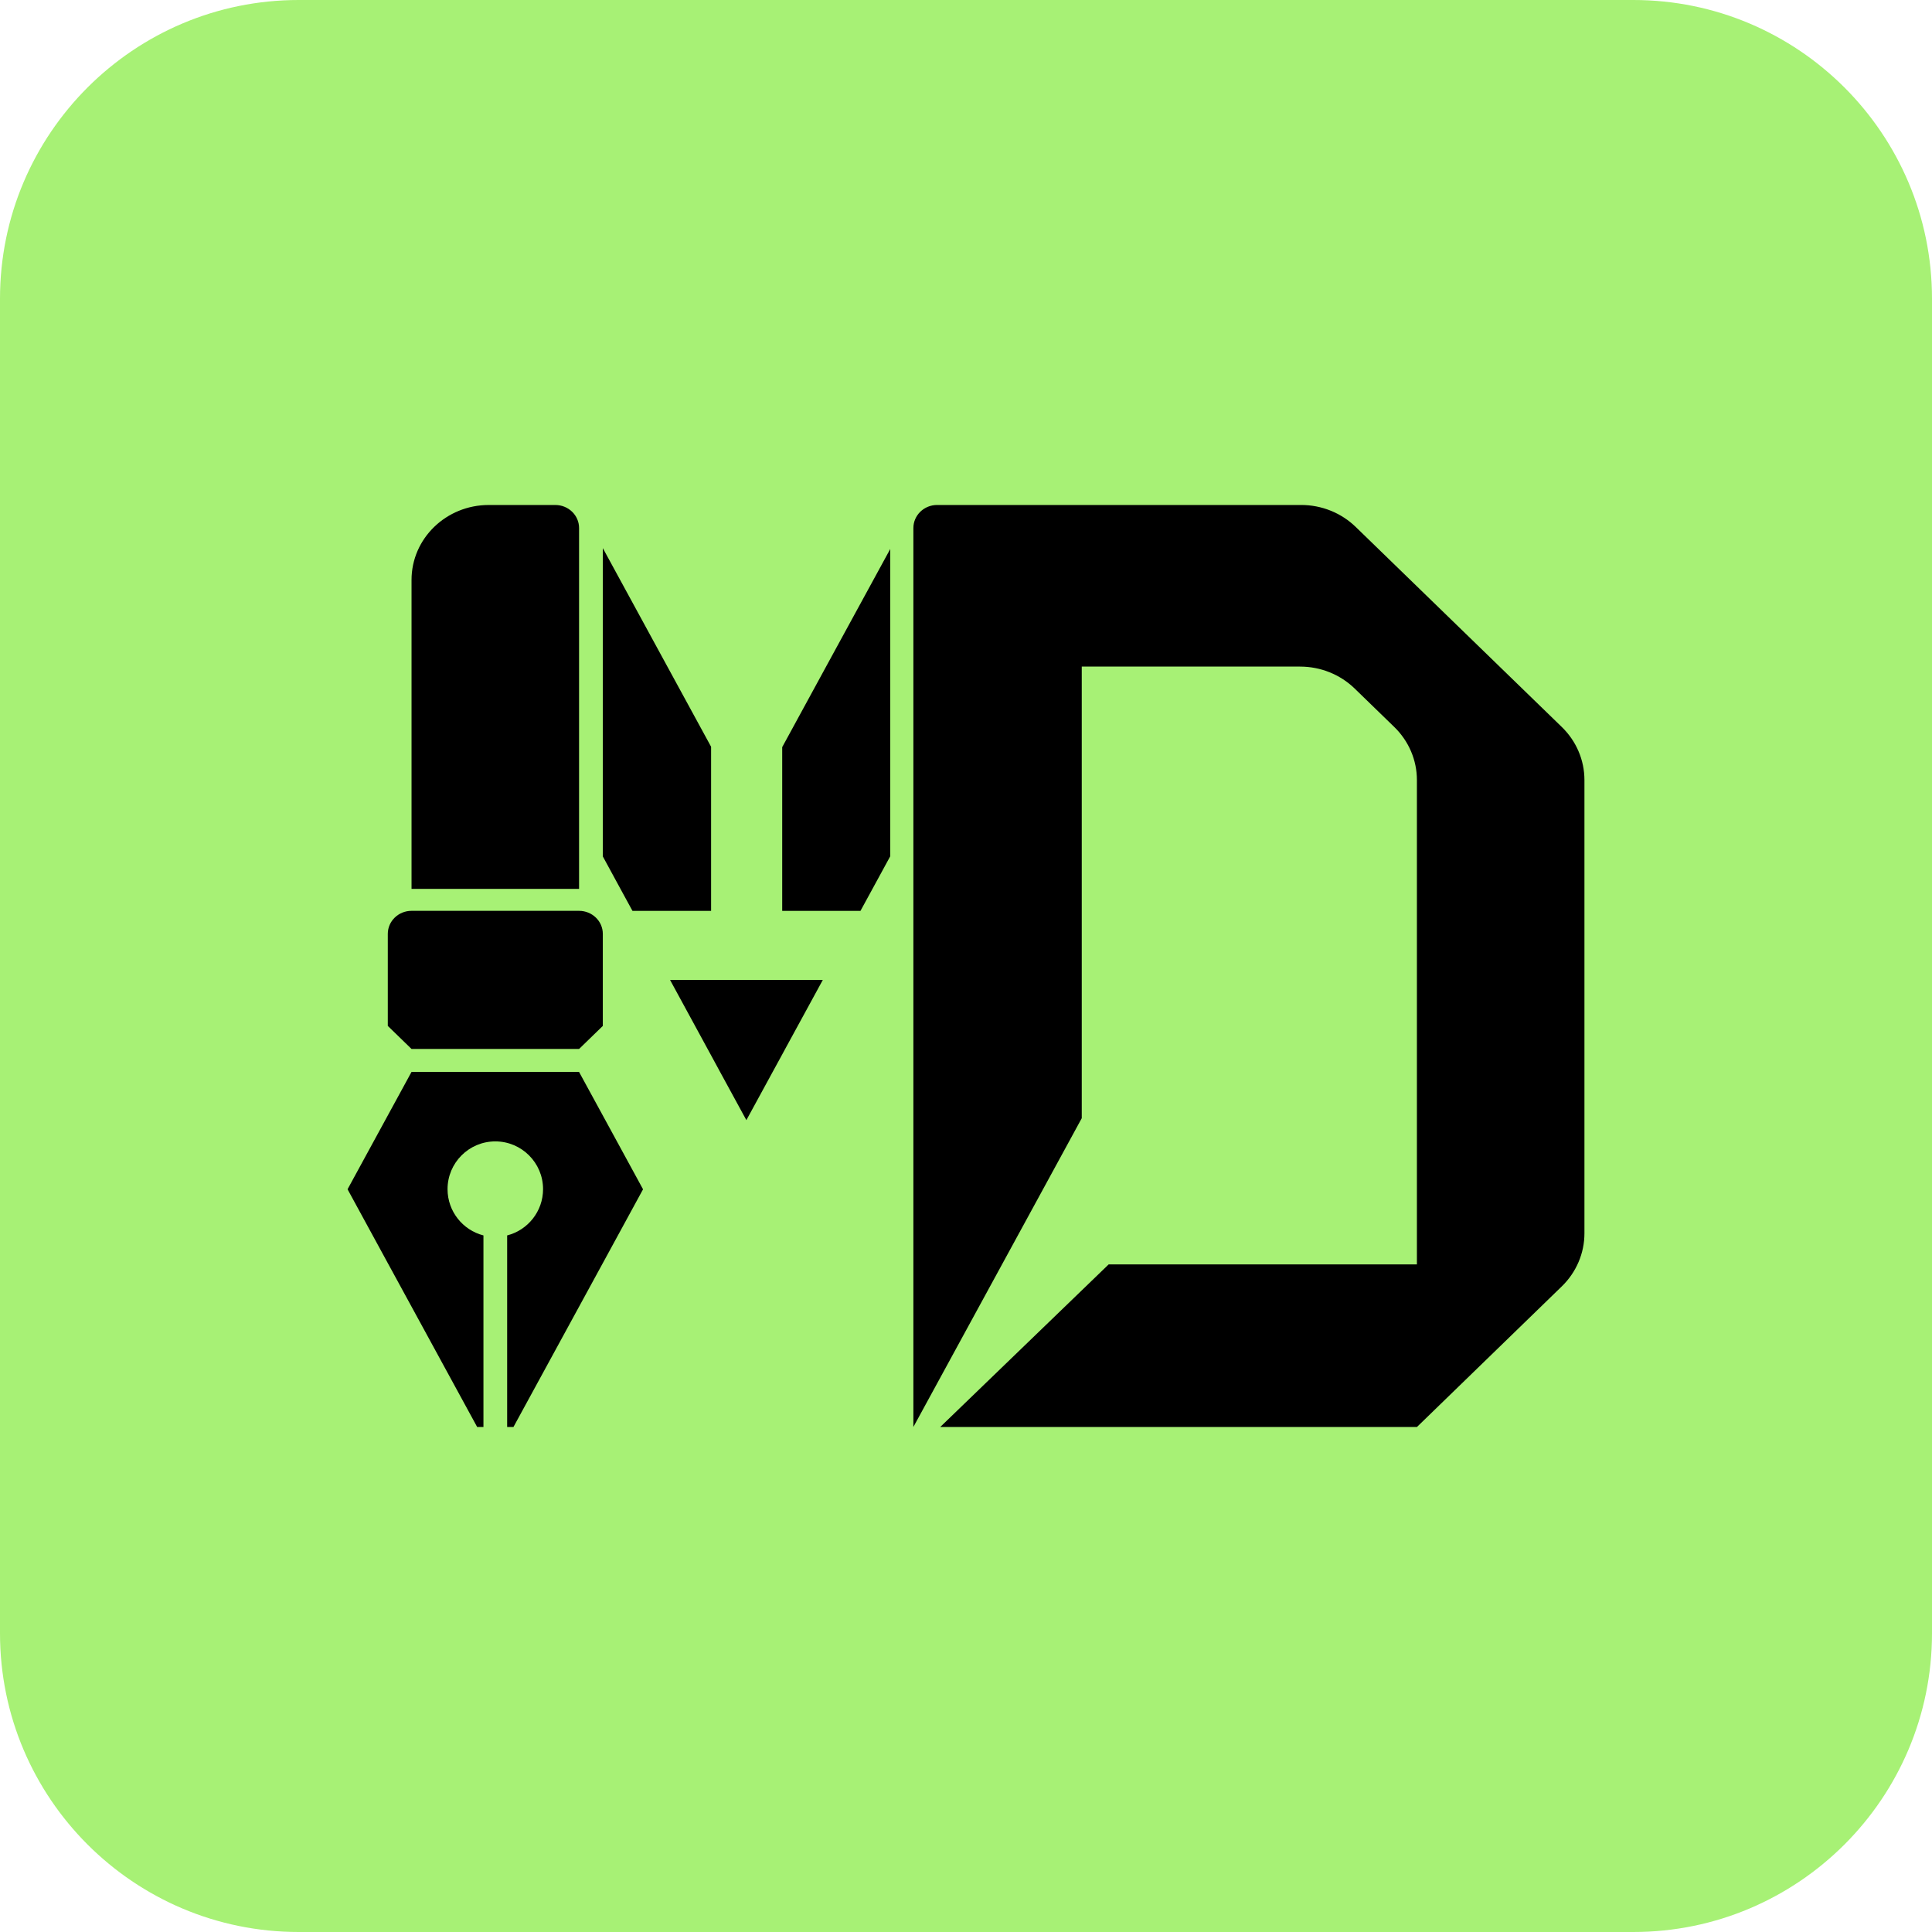
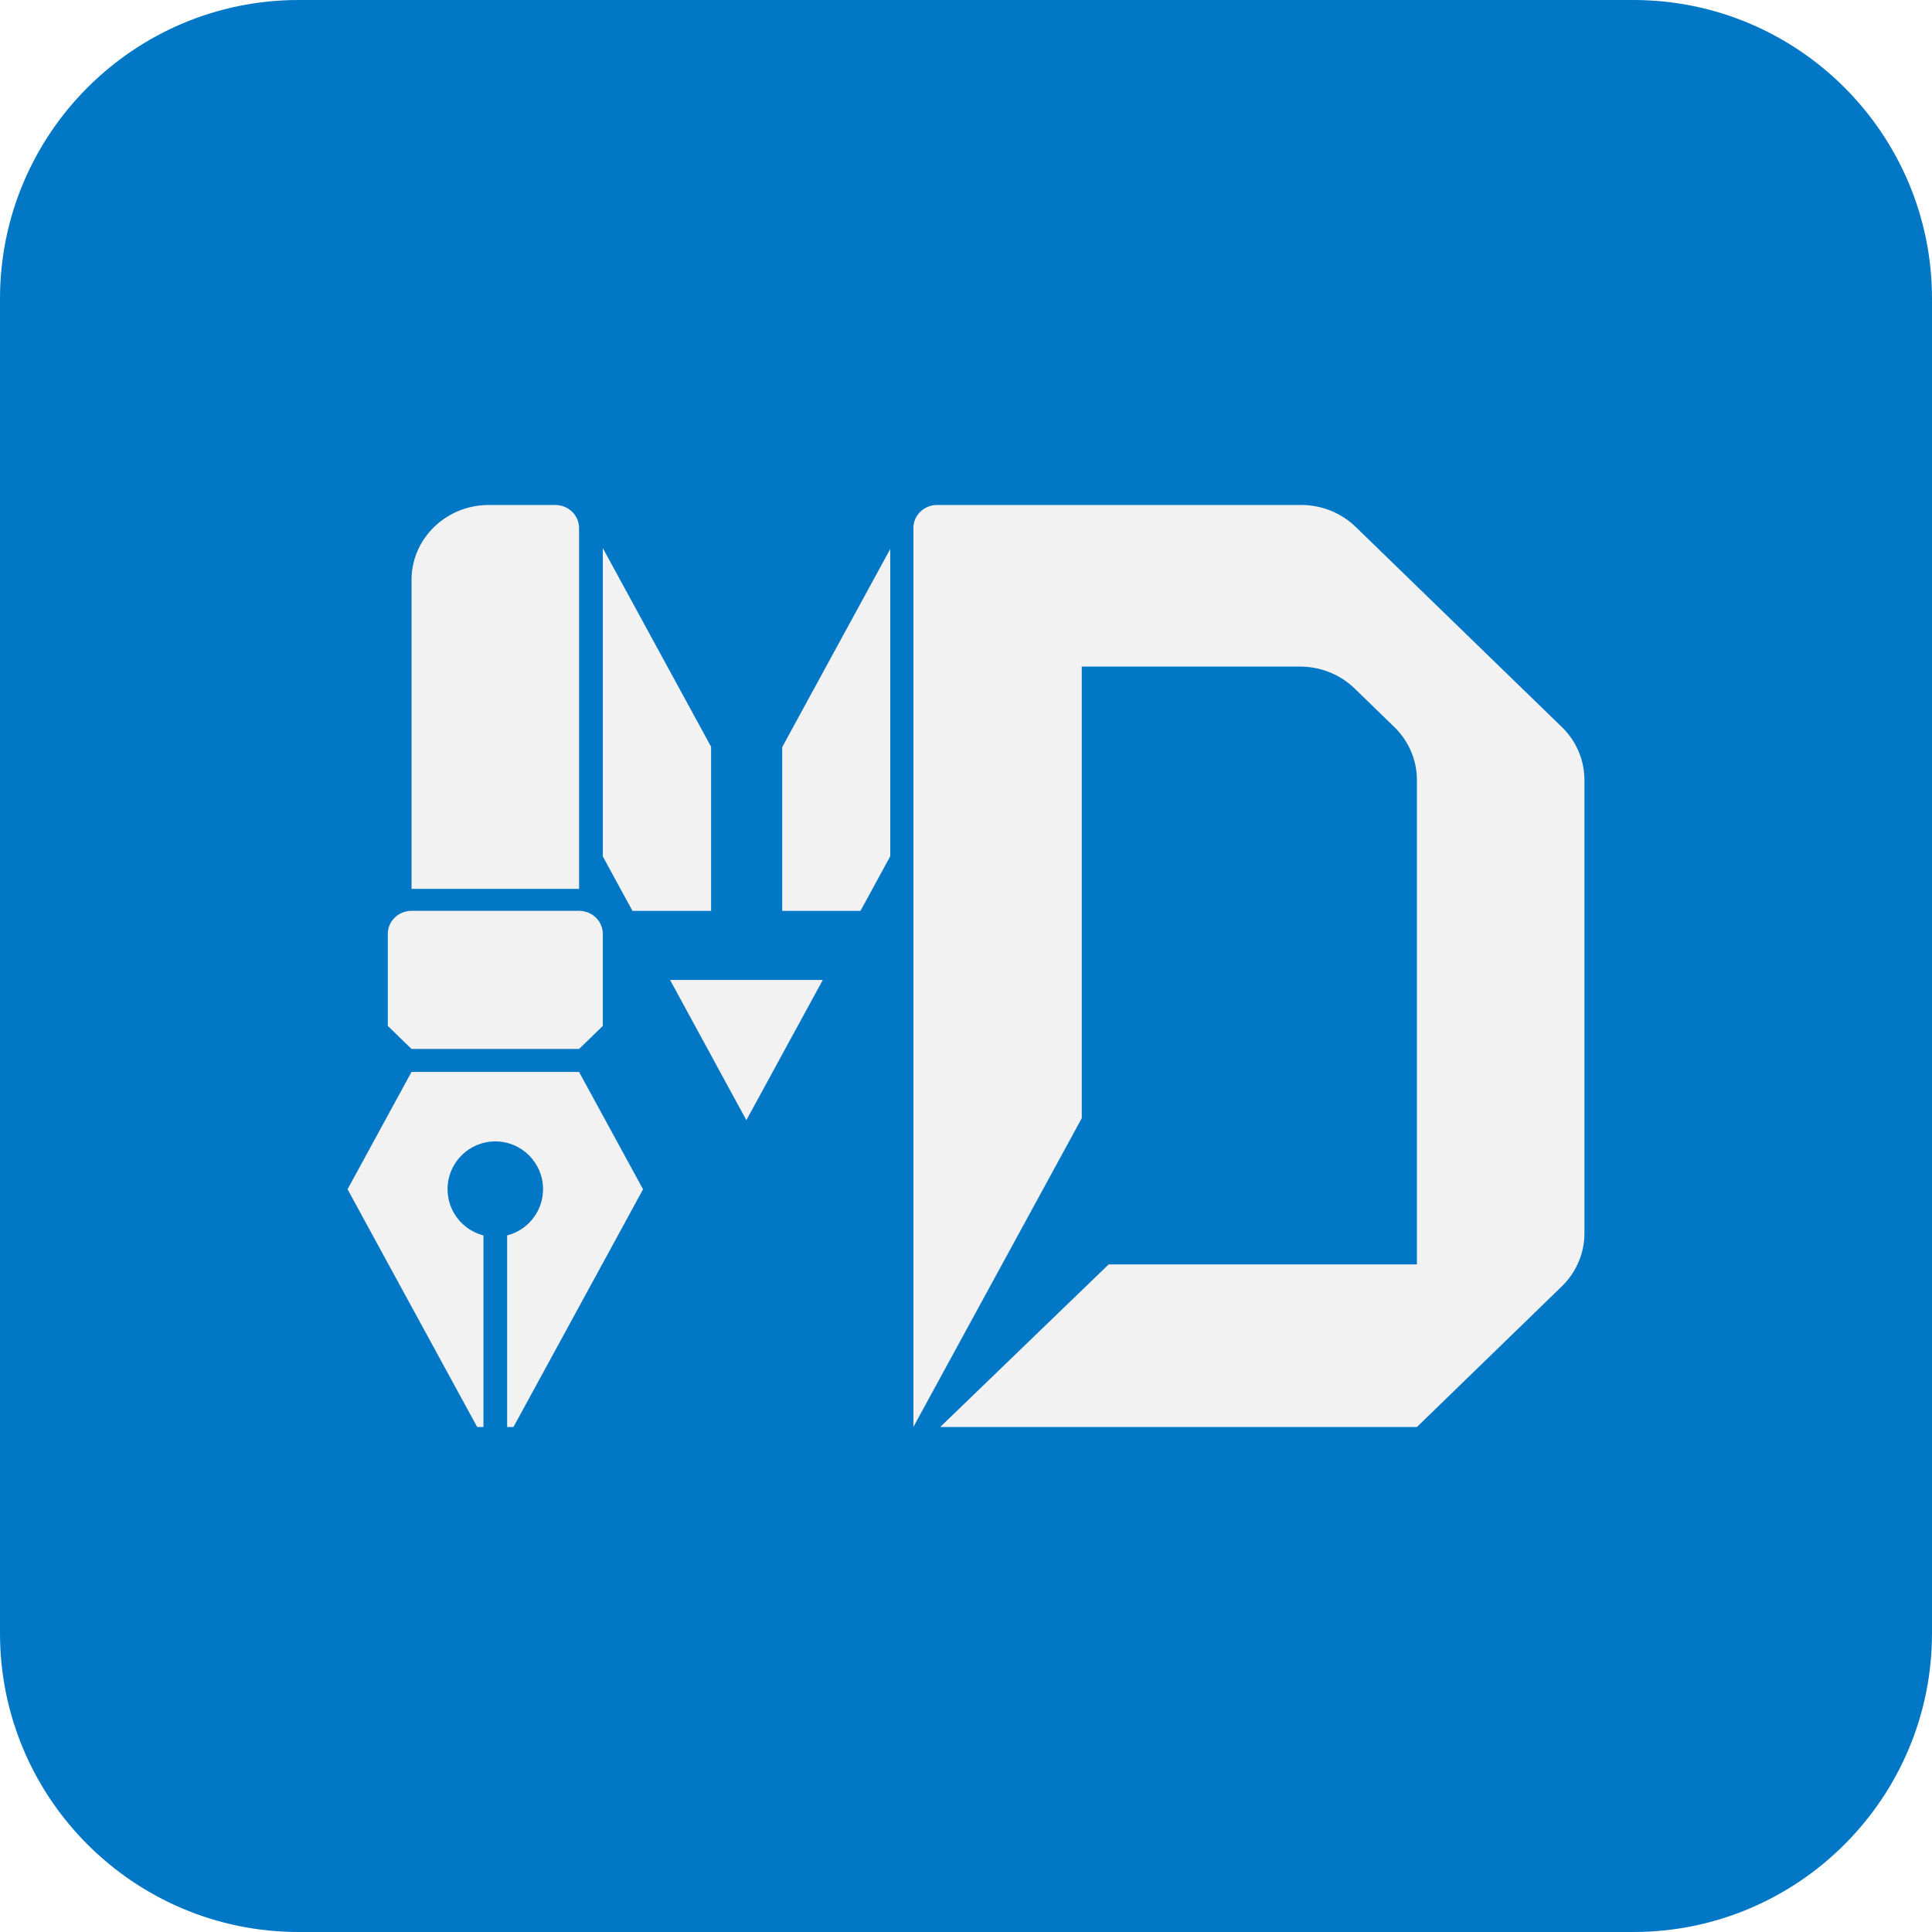
<svg xmlns="http://www.w3.org/2000/svg" width="100%" height="100%" viewBox="0 0 1280 1280" version="1.1" xml:space="preserve" style="fill-rule:evenodd;clip-rule:evenodd;stroke-linejoin:round;stroke-miterlimit:2;">
  <rect id="Artboard2" x="0" y="0" width="1280" height="1280" style="fill:none;" />
  <clipPath id="_clip1">
-     <rect x="0" y="0" width="1280" height="1280" />
+     <rect id="Artboard21" x="0" y="0" width="1280" height="1280" />
  </clipPath>
  <g clip-path="url(#_clip1)">
    <rect id="Artboard1" x="0" y="0" width="1280" height="1280" style="fill:none;" />
    <g id="Black_MD_LOGO">
-       <path d="M1280,197.874l0,884.252c0,109.209 -88.665,197.874 -197.874,197.874l-884.252,0c-109.209,0 -197.874,-88.665 -197.874,-197.874l0,-884.252c0,-109.209 88.665,-197.874 197.874,-197.874l884.252,0c109.209,0 197.874,88.665 197.874,197.874Z" style="fill:#a7f175;" />
+       <path d="M1280,197.874l0,884.252c0,109.209 -88.665,197.874 -197.874,197.874l-884.252,0c-109.209,0 -197.874,-88.665 -197.874,-197.874l0,-884.252c0,-109.209 88.665,-197.874 197.874,-197.874l884.252,0c109.209,0 197.874,88.665 197.874,197.874Z" style="fill:#0277c5;" />
      <g id="Black_MD_LOGO_2_">
        <g id="MD_2_">
-           <path d="M471.118,494.75l0,108.713l-52.097,0l-7.952,-14.575l-11.685,-21.496l0,-204.248l42.783,78.5l28.951,53.106Z" style="fill-rule:nonzero;" />
-           <path d="M589.811,363.72l-0,203.572l-11.762,21.596l-7.952,14.575l-51.865,0l0,-108.469l29.072,-53.35l42.507,-77.924Z" style="fill-rule:nonzero;" />
-           <path d="M1049.73,516.767l-0,300.369c-0,13.157 -5.393,25.793 -14.985,35.108l-96.01,93.197l-315.83,-0l111.616,-107.75l204.214,0l0,-320.924c0,-13.158 -5.394,-25.794 -14.984,-35.108l-26.237,-25.473c-9.592,-9.315 -22.605,-14.553 -36.161,-14.553l-144.663,0l-0,299.206l-25.672,47.092l-27.135,49.749l-58.742,107.717l-0,-595.565c-0,-8.44 7.032,-15.273 15.726,-15.273l241.173,0c13.555,0 26.569,5.238 36.16,14.553l136.545,132.547c9.592,9.314 14.985,21.95 14.985,35.108Z" style="fill-rule:nonzero;" />
-           <path d="M383.647,349.832l-0,239.056l-110.996,0l0,-204.669c0,-27.422 22.904,-49.65 51.146,-49.65l44.112,0c8.705,0 15.738,6.834 15.738,15.263Z" style="fill-rule:nonzero;" />
-           <path d="M545.134,649.237l-24.942,45.729l-1.96,3.633l-6.346,11.617l-17.211,31.575l-0.177,0.344l-17.399,-31.919l-5.981,-11.031l-2.303,-4.219l-24.886,-45.729l101.205,0Z" style="fill-rule:nonzero;" />
-           <path d="M320.297,818.498l0,126.921l-4.164,0l-43.482,-79.741l-15.272,-28.009l-0.465,-0.842l-26.647,-48.907l26.647,-48.886l15.726,-28.851l110.995,0l15.727,28.829l26.669,48.929l-26.647,48.909l-0.465,0.841l-15.272,28.009l-43.482,79.741l-4.164,-0l-0,-126.943c13.669,-3.496 23.786,-15.903 23.786,-30.654c0,-17.462 -14.177,-31.639 -31.637,-31.639c-17.462,-0 -31.639,14.177 -31.639,31.639c-0,14.751 10.117,27.158 23.786,30.654Z" style="fill-rule:nonzero;" />
-           <path d="M399.384,618.725l0,60.969c-6.146,5.958 -9.591,9.303 -15.726,15.272l-111.007,0c-6.146,-5.958 -9.591,-9.304 -15.726,-15.272l0,-60.969c0,-8.429 7.044,-15.273 15.726,-15.273l110.996,0c8.694,0.011 15.737,6.844 15.737,15.273Z" style="fill-rule:nonzero;" />
+           <path d="M471.118,494.75l0,108.713l-52.097,0l-7.952,-14.575l-11.685,-21.496l0,-204.248l42.783,78.5l28.951,53.106Z" style="fill:#f2f2f2;fill-rule:nonzero;" />
+           <path d="M589.811,363.72l-0,203.572l-11.762,21.596l-7.952,14.575l-51.865,0l0,-108.469l29.072,-53.35l42.507,-77.924Z" style="fill:#f2f2f2;fill-rule:nonzero;" />
+           <path d="M1049.73,516.767l-0,300.369c-0,13.157 -5.393,25.793 -14.985,35.108l-96.01,93.197l-315.83,-0l111.616,-107.75l204.214,0l0,-320.924c0,-13.158 -5.394,-25.794 -14.984,-35.108l-26.237,-25.473c-9.592,-9.315 -22.605,-14.553 -36.161,-14.553l-144.663,0l-0,299.206l-25.672,47.092l-27.135,49.749l-58.742,107.717l-0,-595.565c-0,-8.44 7.032,-15.273 15.726,-15.273l241.173,0c13.555,0 26.569,5.238 36.16,14.553l136.545,132.547c9.592,9.314 14.985,21.95 14.985,35.108Z" style="fill:#f2f2f2;fill-rule:nonzero;" />
+           <path d="M383.647,349.832l-0,239.056l-110.996,0l0,-204.669c0,-27.422 22.904,-49.65 51.146,-49.65l44.112,0c8.705,0 15.738,6.834 15.738,15.263Z" style="fill:#f2f2f2;fill-rule:nonzero;" />
+           <path d="M545.134,649.237l-24.942,45.729l-1.96,3.633l-6.346,11.617l-17.211,31.575l-0.177,0.344l-17.399,-31.919l-5.981,-11.031l-2.303,-4.219l-24.886,-45.729l101.205,0Z" style="fill:#f2f2f2;fill-rule:nonzero;" />
+           <path d="M320.297,818.498l0,126.921l-4.164,0l-43.482,-79.741l-15.272,-28.009l-0.465,-0.842l-26.647,-48.907l26.647,-48.886l15.726,-28.851l110.995,0l15.727,28.829l26.669,48.929l-26.647,48.909l-0.465,0.841l-15.272,28.009l-43.482,79.741l-4.164,-0l-0,-126.943c13.669,-3.496 23.786,-15.903 23.786,-30.654c0,-17.462 -14.177,-31.639 -31.637,-31.639c-17.462,-0 -31.639,14.177 -31.639,31.639c-0,14.751 10.117,27.158 23.786,30.654Z" style="fill:#f2f2f2;fill-rule:nonzero;" />
+           <path d="M399.384,618.725l0,60.969c-6.146,5.958 -9.591,9.303 -15.726,15.272l-111.007,0c-6.146,-5.958 -9.591,-9.304 -15.726,-15.272l0,-60.969c0,-8.429 7.044,-15.273 15.726,-15.273l110.996,0c8.694,0.011 15.737,6.844 15.737,15.273Z" style="fill:#f2f2f2;fill-rule:nonzero;" />
        </g>
      </g>
    </g>
  </g>
</svg>
